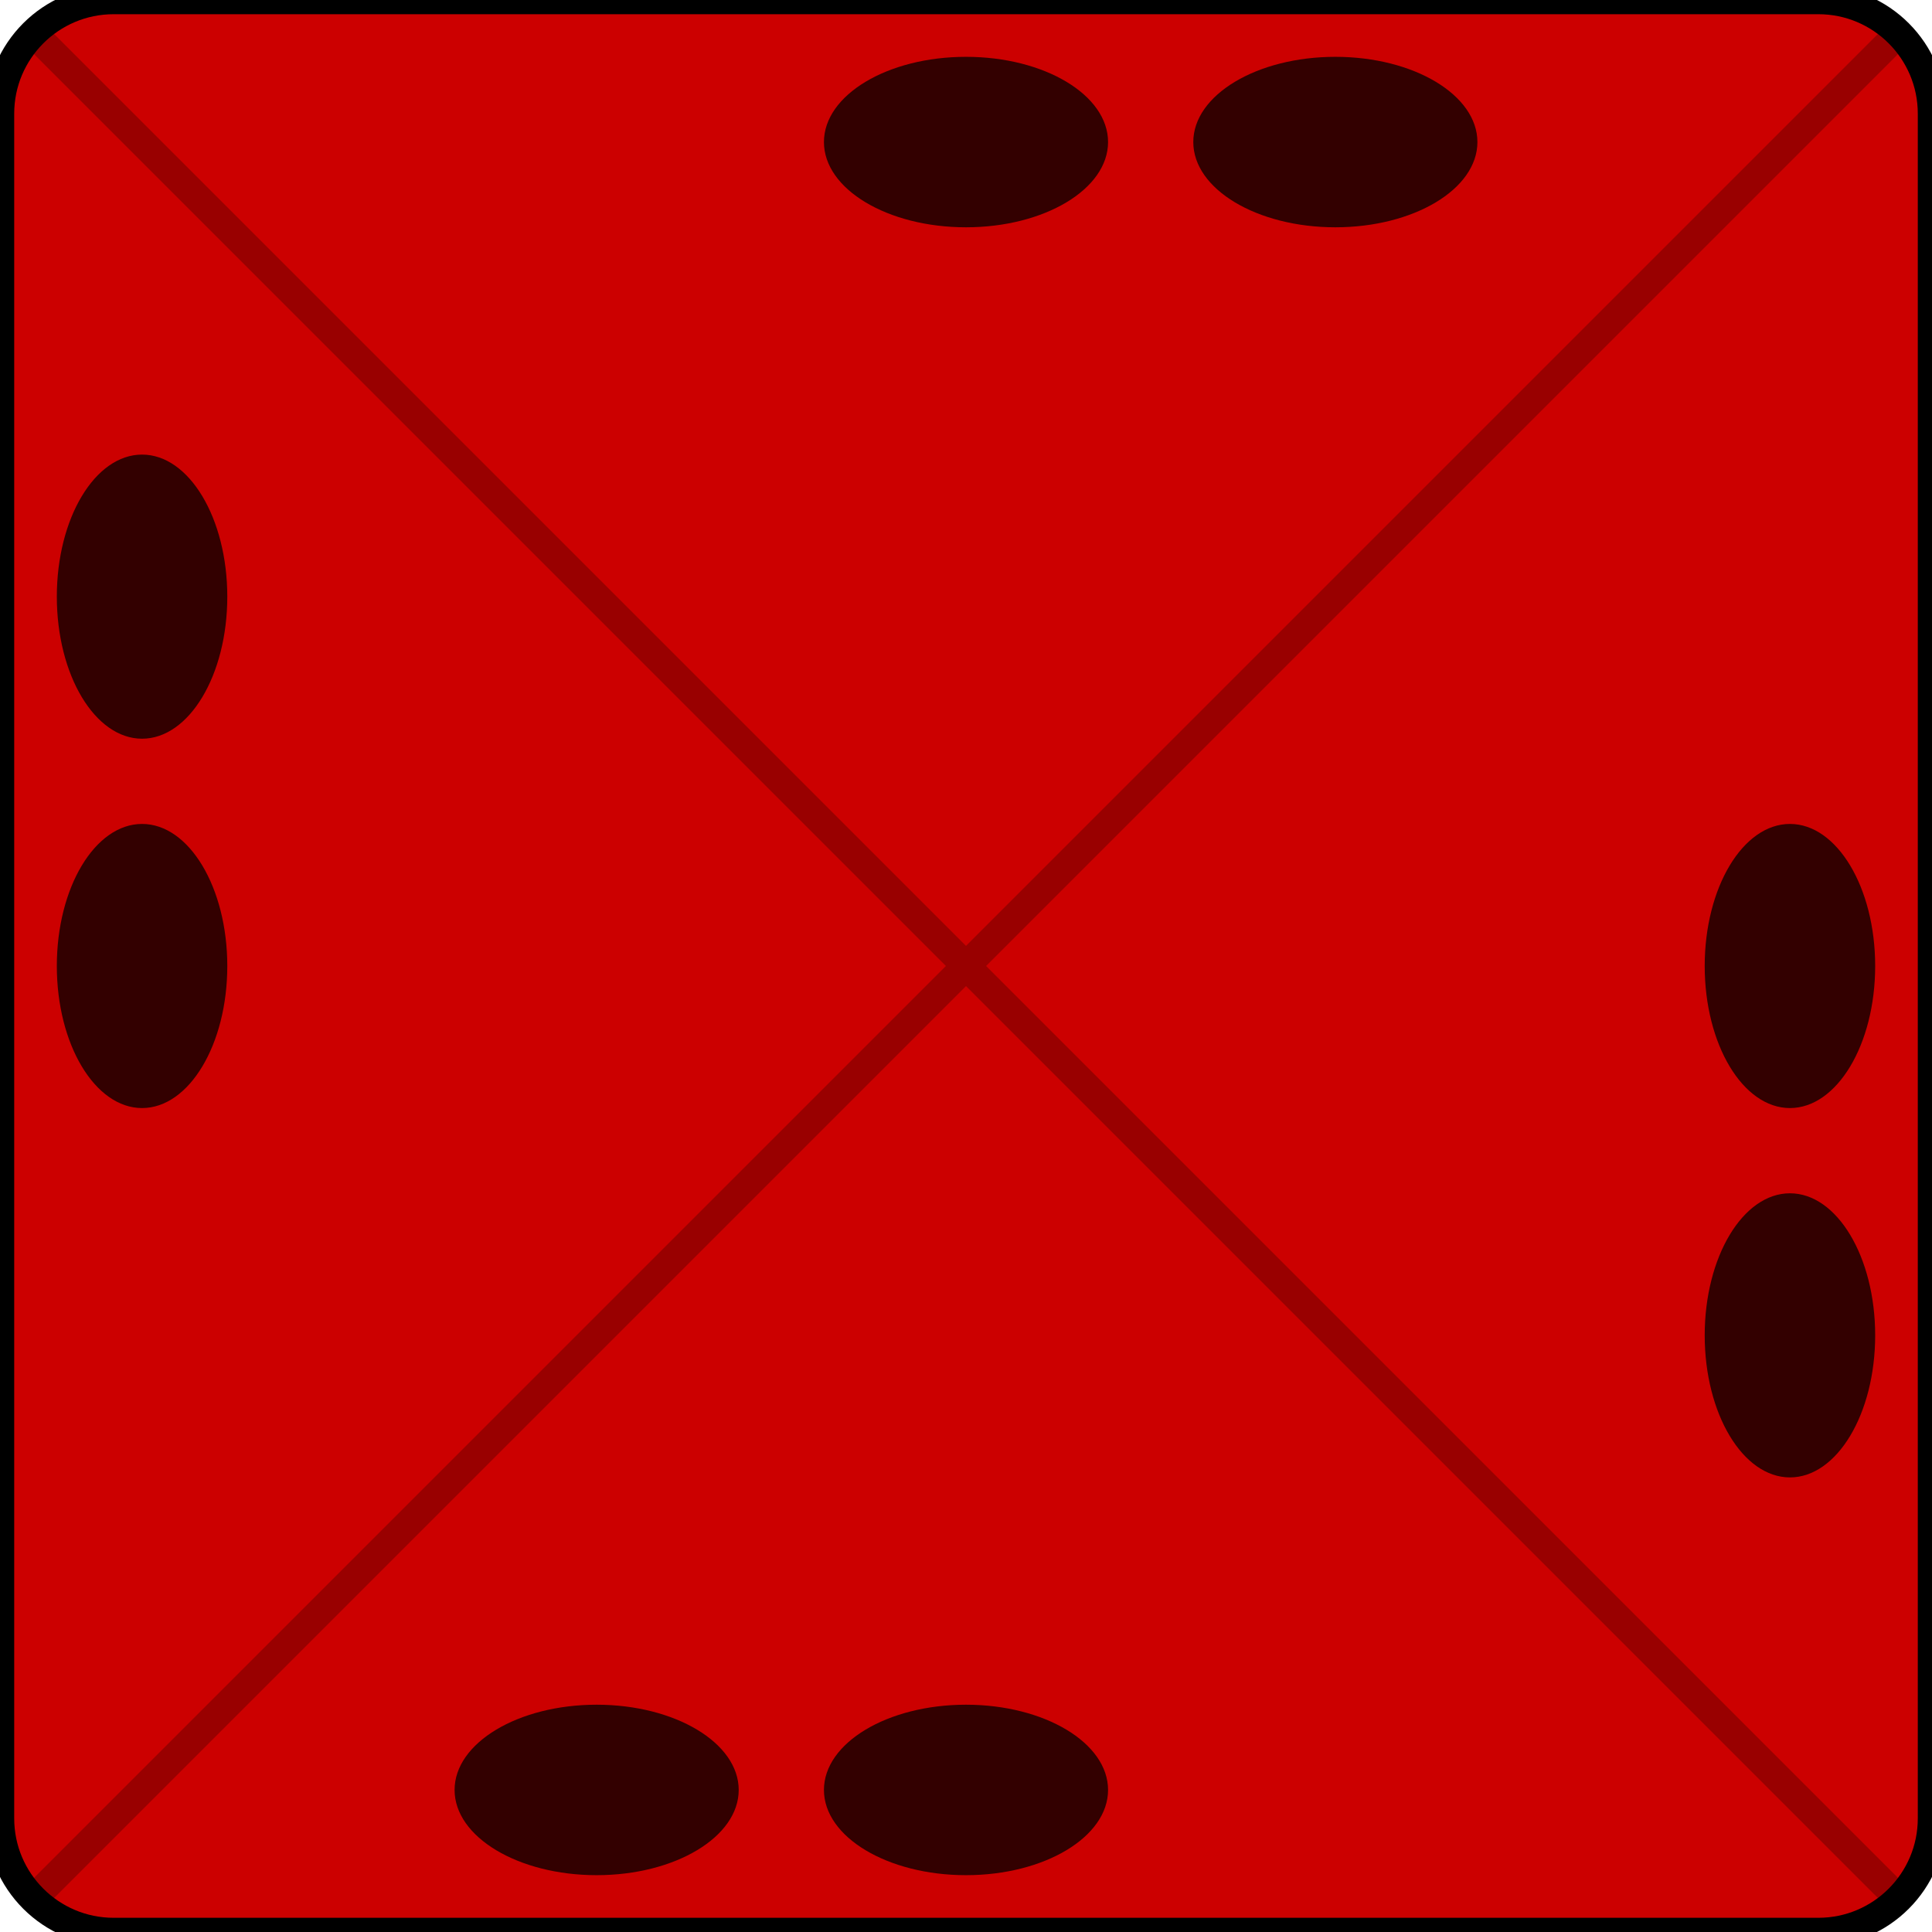
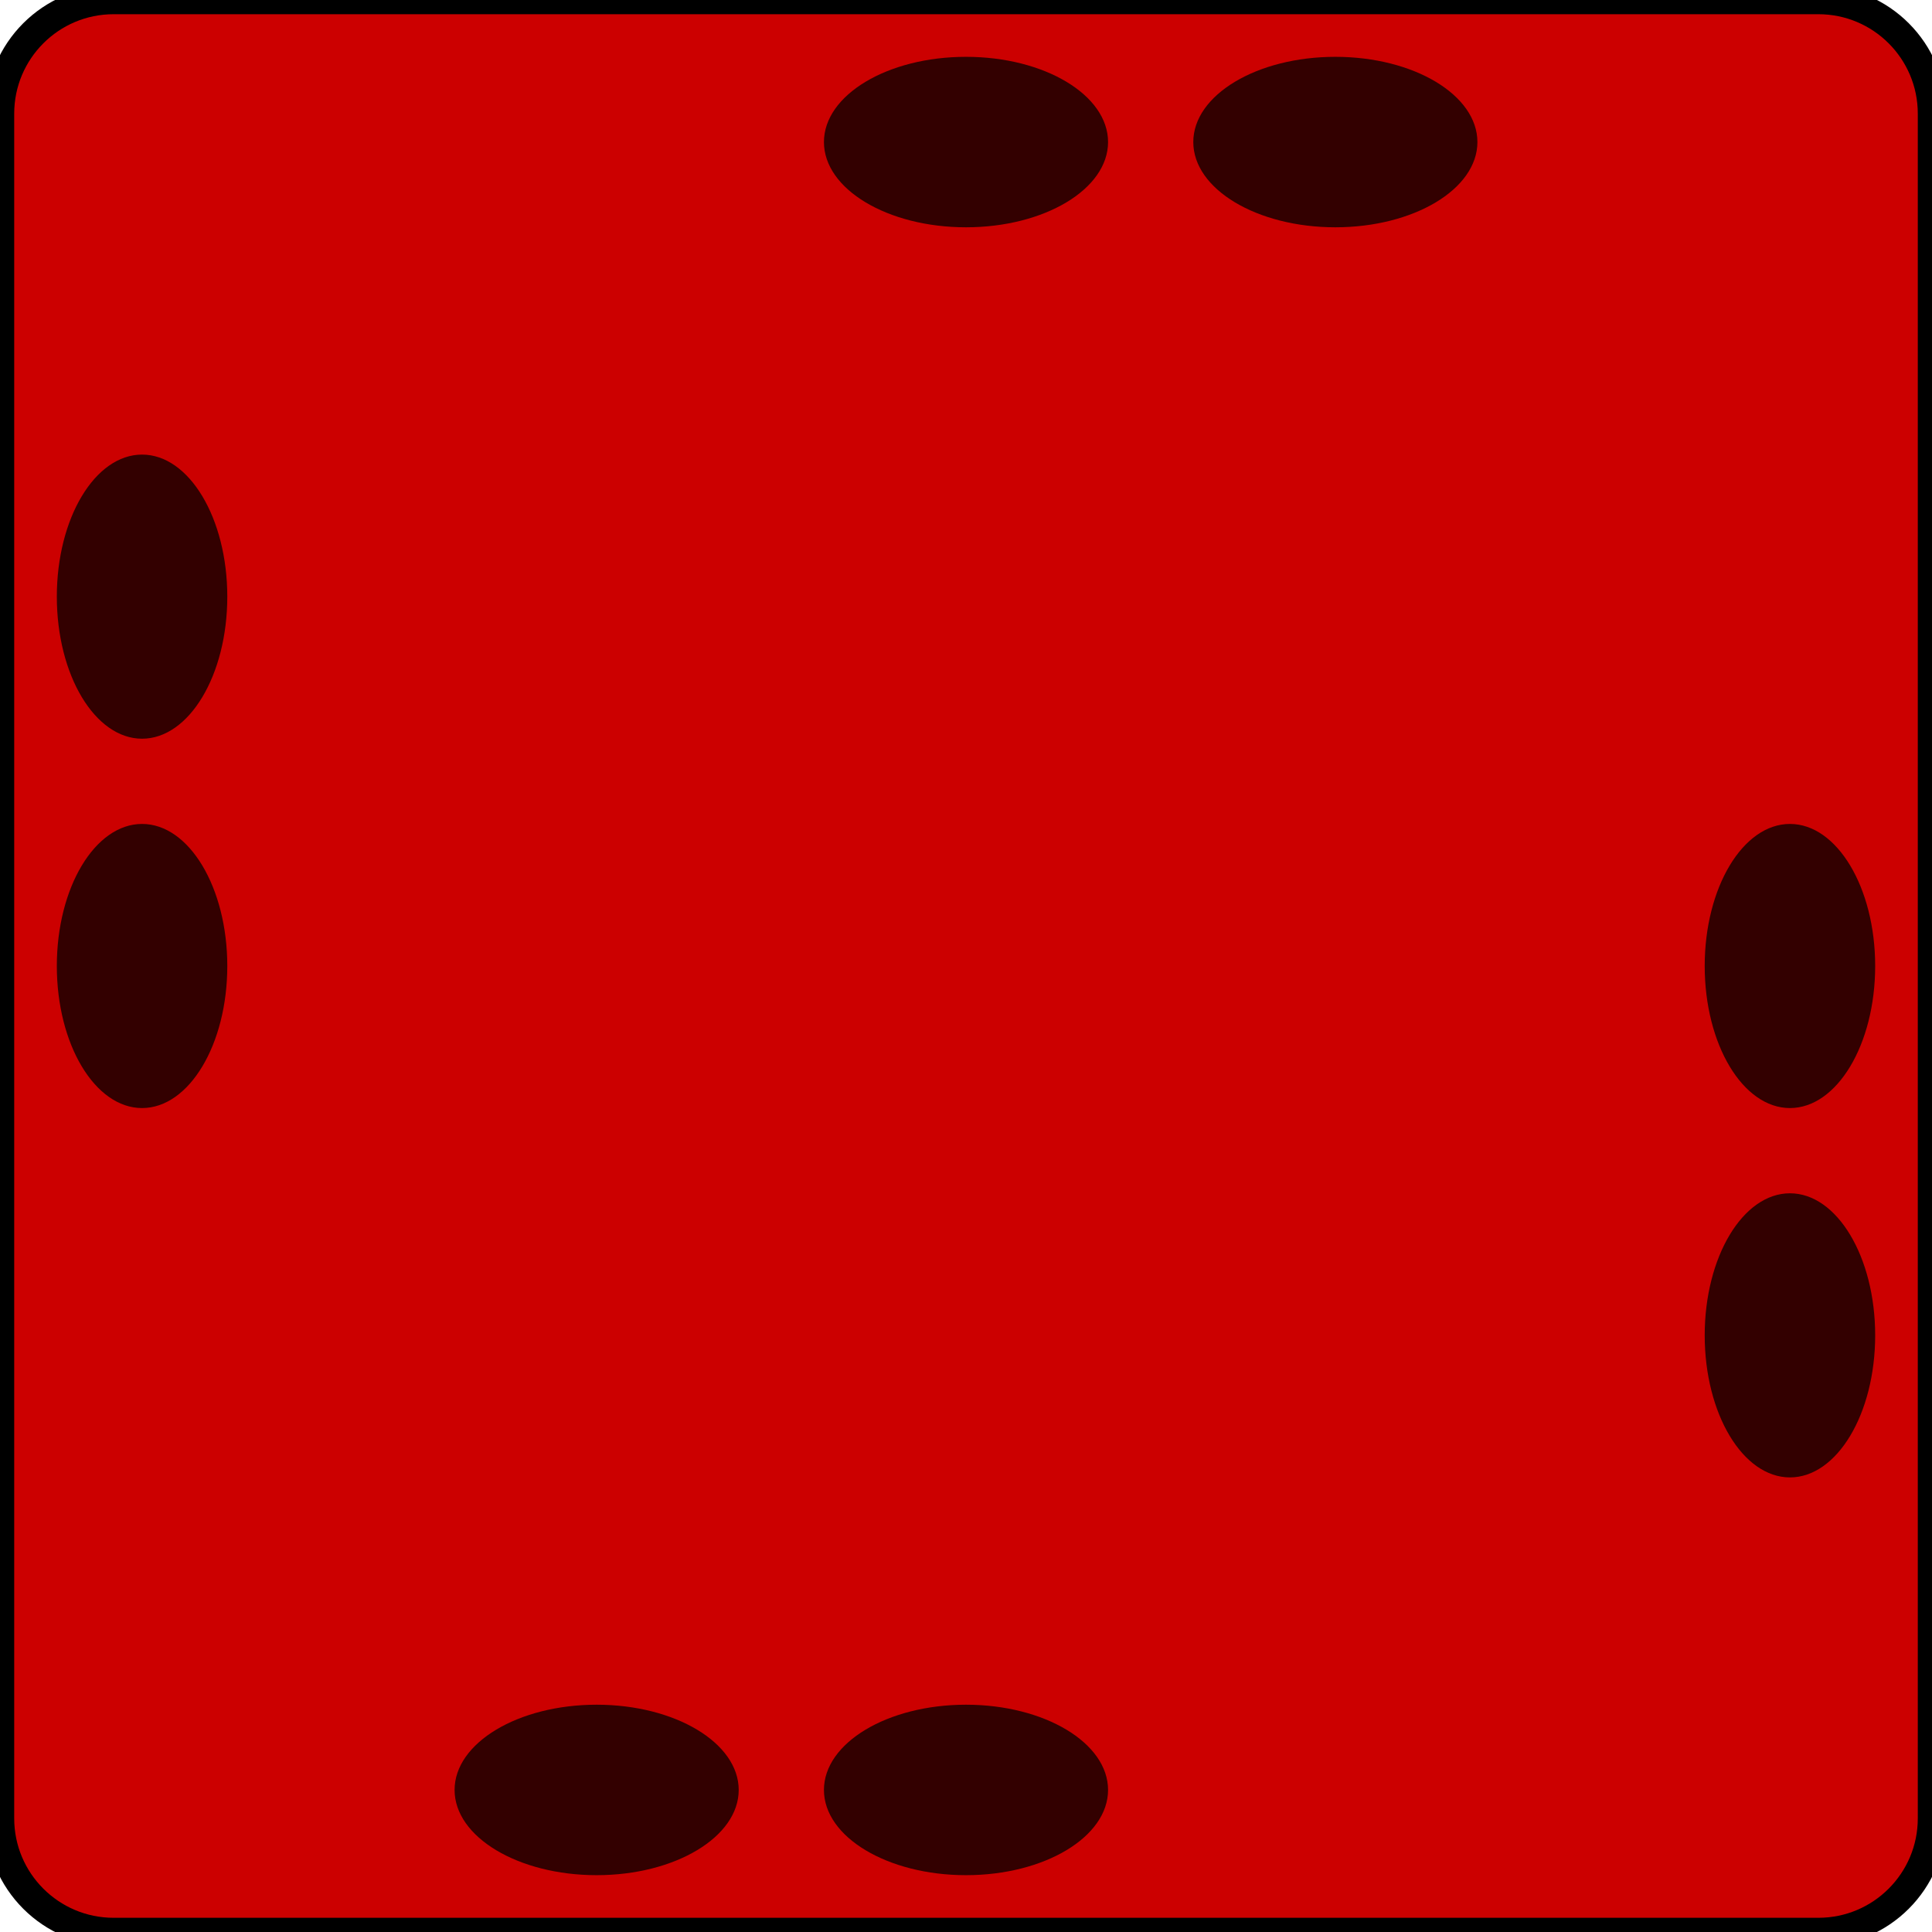
<svg xmlns="http://www.w3.org/2000/svg" width="68" height="68">
  <rect x="0" y="0" width="68" height="68" rx="4" ry="4" fill="#c00" stroke="#000000" stroke-width="1" />
-   <g stroke="#000000" opacity="0.25">
-     <line x1="1" y1="1" x2="67" y2="67" />
-     <line x1="1" y1="67" x2="67" y2="1" />
-   </g>
  <g fill="#000000" opacity="0.75" stroke="none">
    <ellipse cx="34" cy="5" rx="5" ry="3" />
    <ellipse cx="34" cy="63" rx="5" ry="3" />
    <ellipse cx="5" cy="34" rx="3" ry="5" />
    <ellipse cx="63" cy="34" rx="3" ry="5" />
    <ellipse cx="47" cy="5" rx="5" ry="3" />
    <ellipse cx="21" cy="63" rx="5" ry="3" />
    <ellipse cx="5" cy="21" rx="3" ry="5" />
    <ellipse cx="63" cy="47" rx="3" ry="5" />
  </g>
+   <g stroke="#000000" opacity="0.75" stroke-width="3" stroke-linejoin="round" fill="none" transform="translate(34 34) scale(1.4)">
+     	
+     </g>
</svg>
